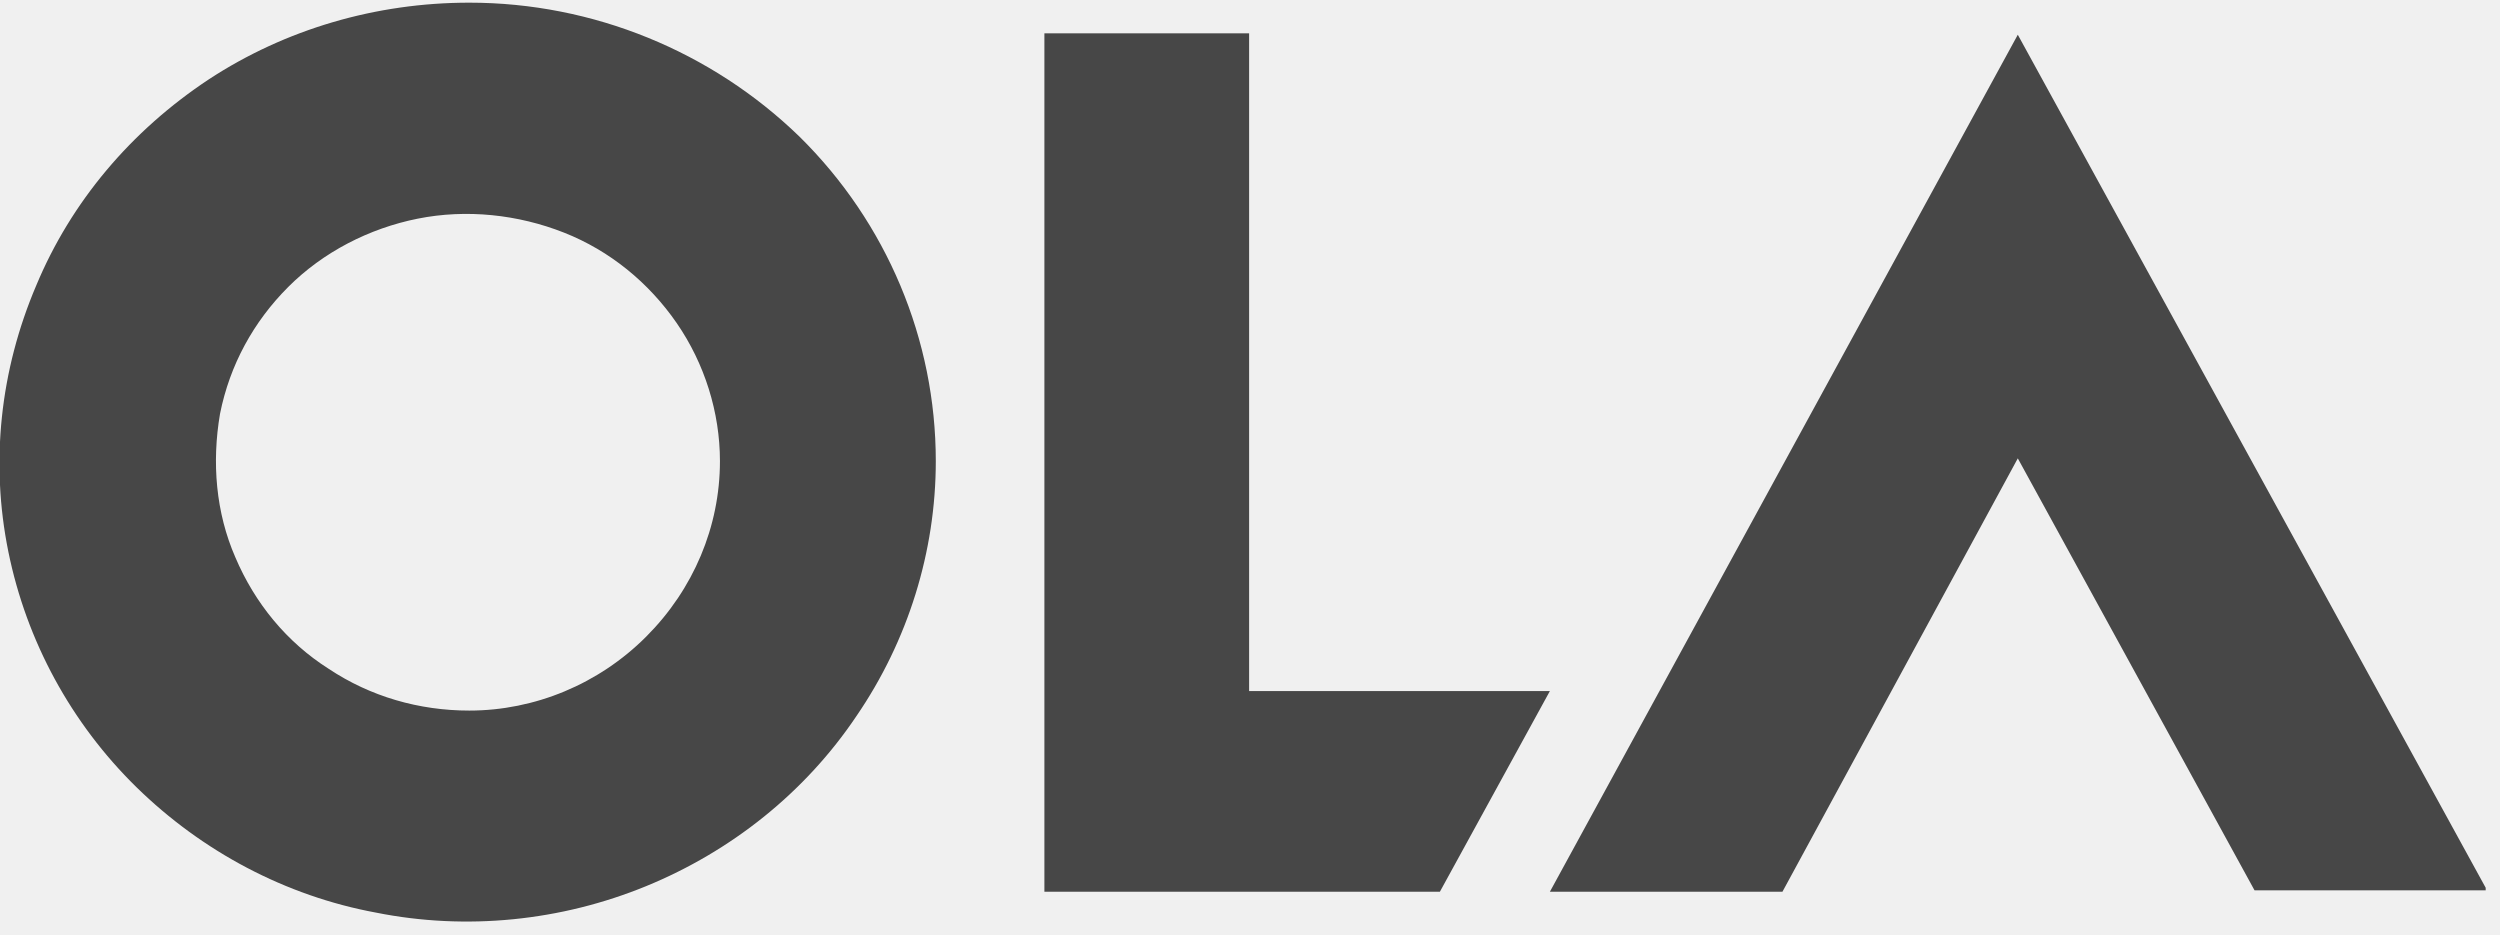
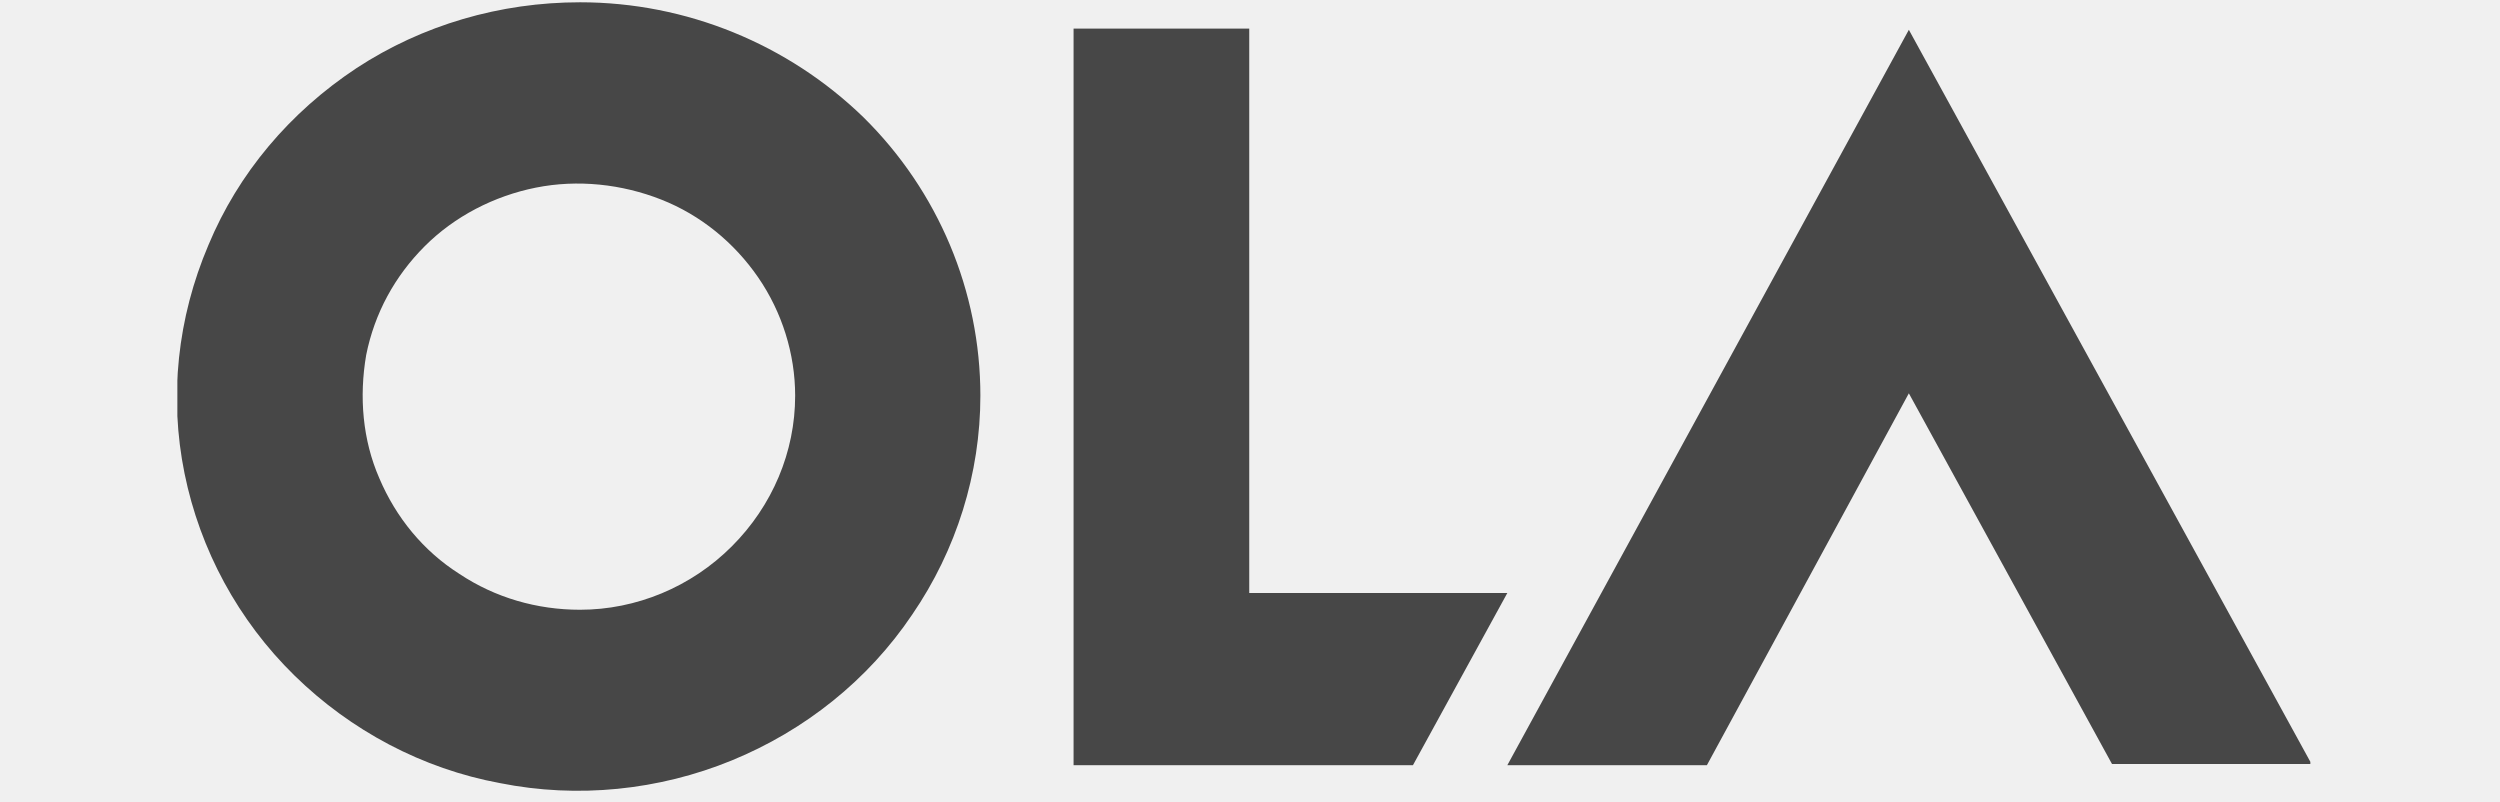
- <svg xmlns="http://www.w3.org/2000/svg" width="91" height="34" viewBox="0 0 91 34" fill="none">
+ <svg xmlns="http://www.w3.org/2000/svg" width="131" height="42" viewBox="0 0 91 34" fill="none">
  <g clip-path="url(#clip0_1482_1321)">
    <path d="M73.448 16.684L82.065 32.408H90.53L73.448 1.264L56.416 32.459H64.881L73.448 16.684Z" fill="#474747" />
    <path d="M45.468 25.154V1.213H38.016V32.459H52.412L56.416 25.154H45.468Z" fill="#474747" />
    <path d="M17.082 0.097C13.686 0.097 10.391 1.061 7.603 2.887C4.765 4.764 2.585 7.351 1.318 10.394C-5.19734e-05 13.488 -0.355 16.836 0.304 20.082C0.963 23.328 2.585 26.321 4.967 28.654C7.35 30.988 10.391 32.611 13.686 33.219C16.981 33.879 20.427 33.524 23.519 32.256C26.611 30.988 29.298 28.857 31.173 26.067C33.049 23.328 34.063 20.082 34.063 16.785C34.063 12.372 32.288 8.112 29.095 4.967C25.902 1.873 21.593 0.097 17.082 0.097ZM17.082 25.865C15.257 25.865 13.483 25.357 11.962 24.343C10.442 23.379 9.276 21.959 8.566 20.285C7.857 18.662 7.705 16.836 8.009 15.061C8.364 13.285 9.225 11.713 10.492 10.445C11.76 9.177 13.432 8.314 15.207 7.959C16.981 7.604 18.856 7.807 20.529 8.467C22.201 9.126 23.621 10.293 24.635 11.764C25.648 13.235 26.206 15.01 26.206 16.785C26.206 19.169 25.243 21.452 23.519 23.176C21.796 24.901 19.464 25.865 17.082 25.865Z" fill="#474747" />
  </g>
  <defs>
    <clipPath id="clip0_1482_1321">
      <rect width="90.479" height="33.477" fill="white" transform="translate(0 0.09729)" />
    </clipPath>
  </defs>
</svg>
